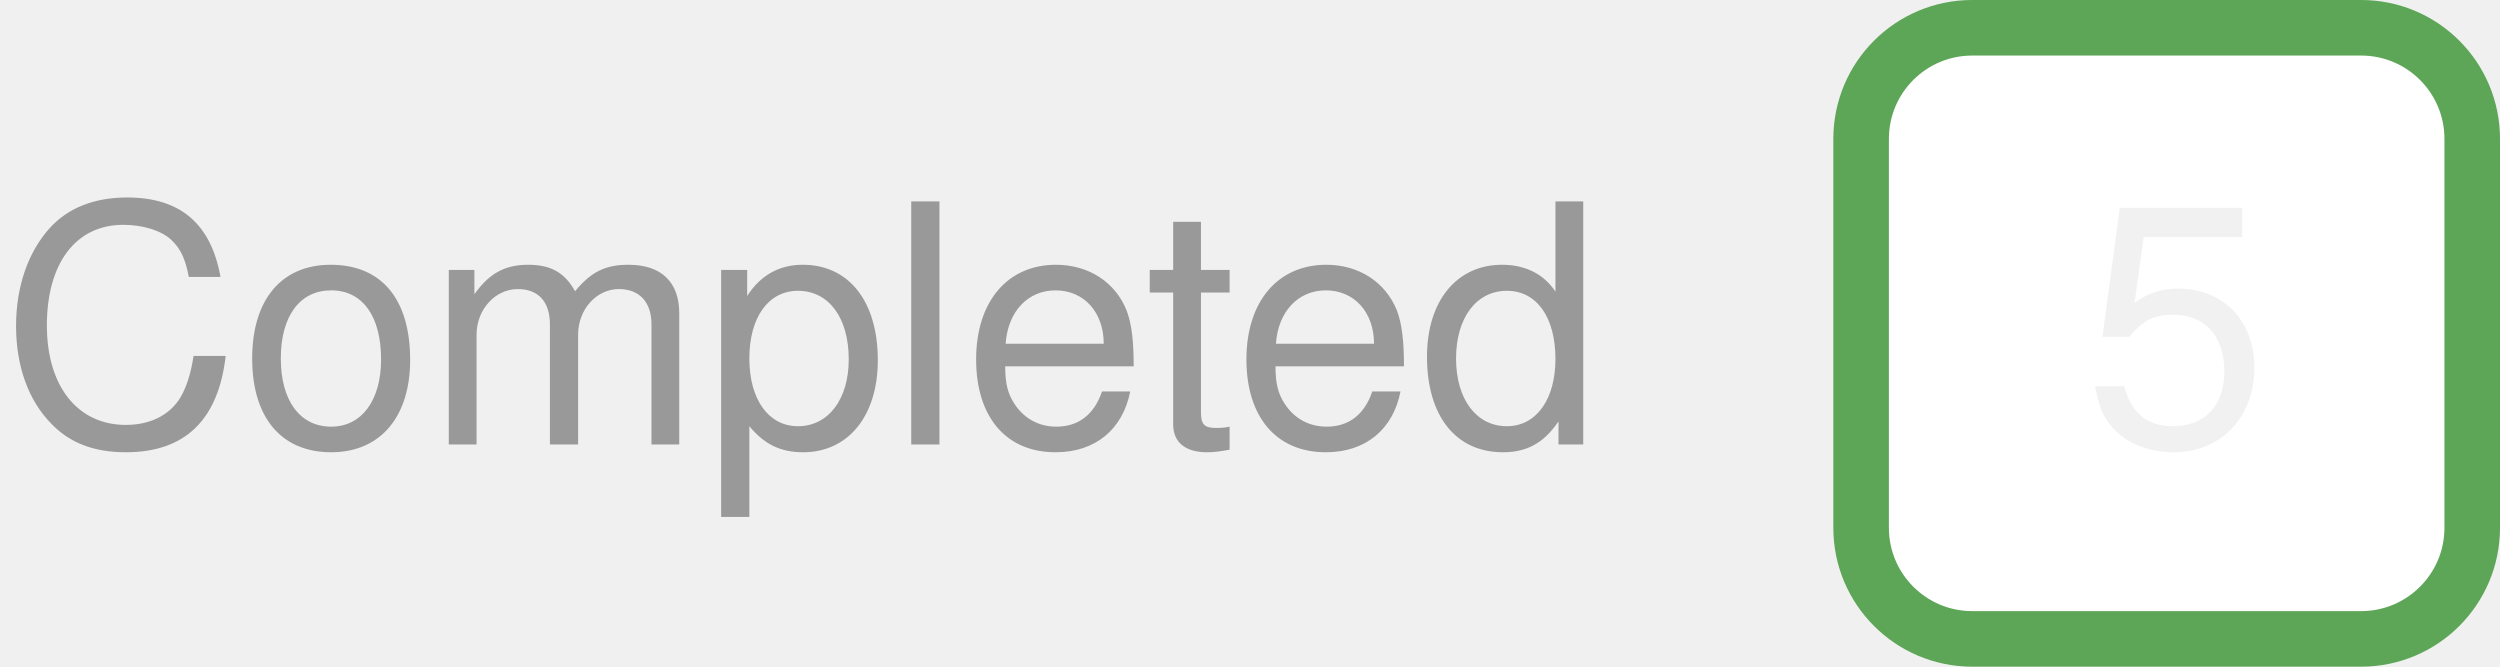
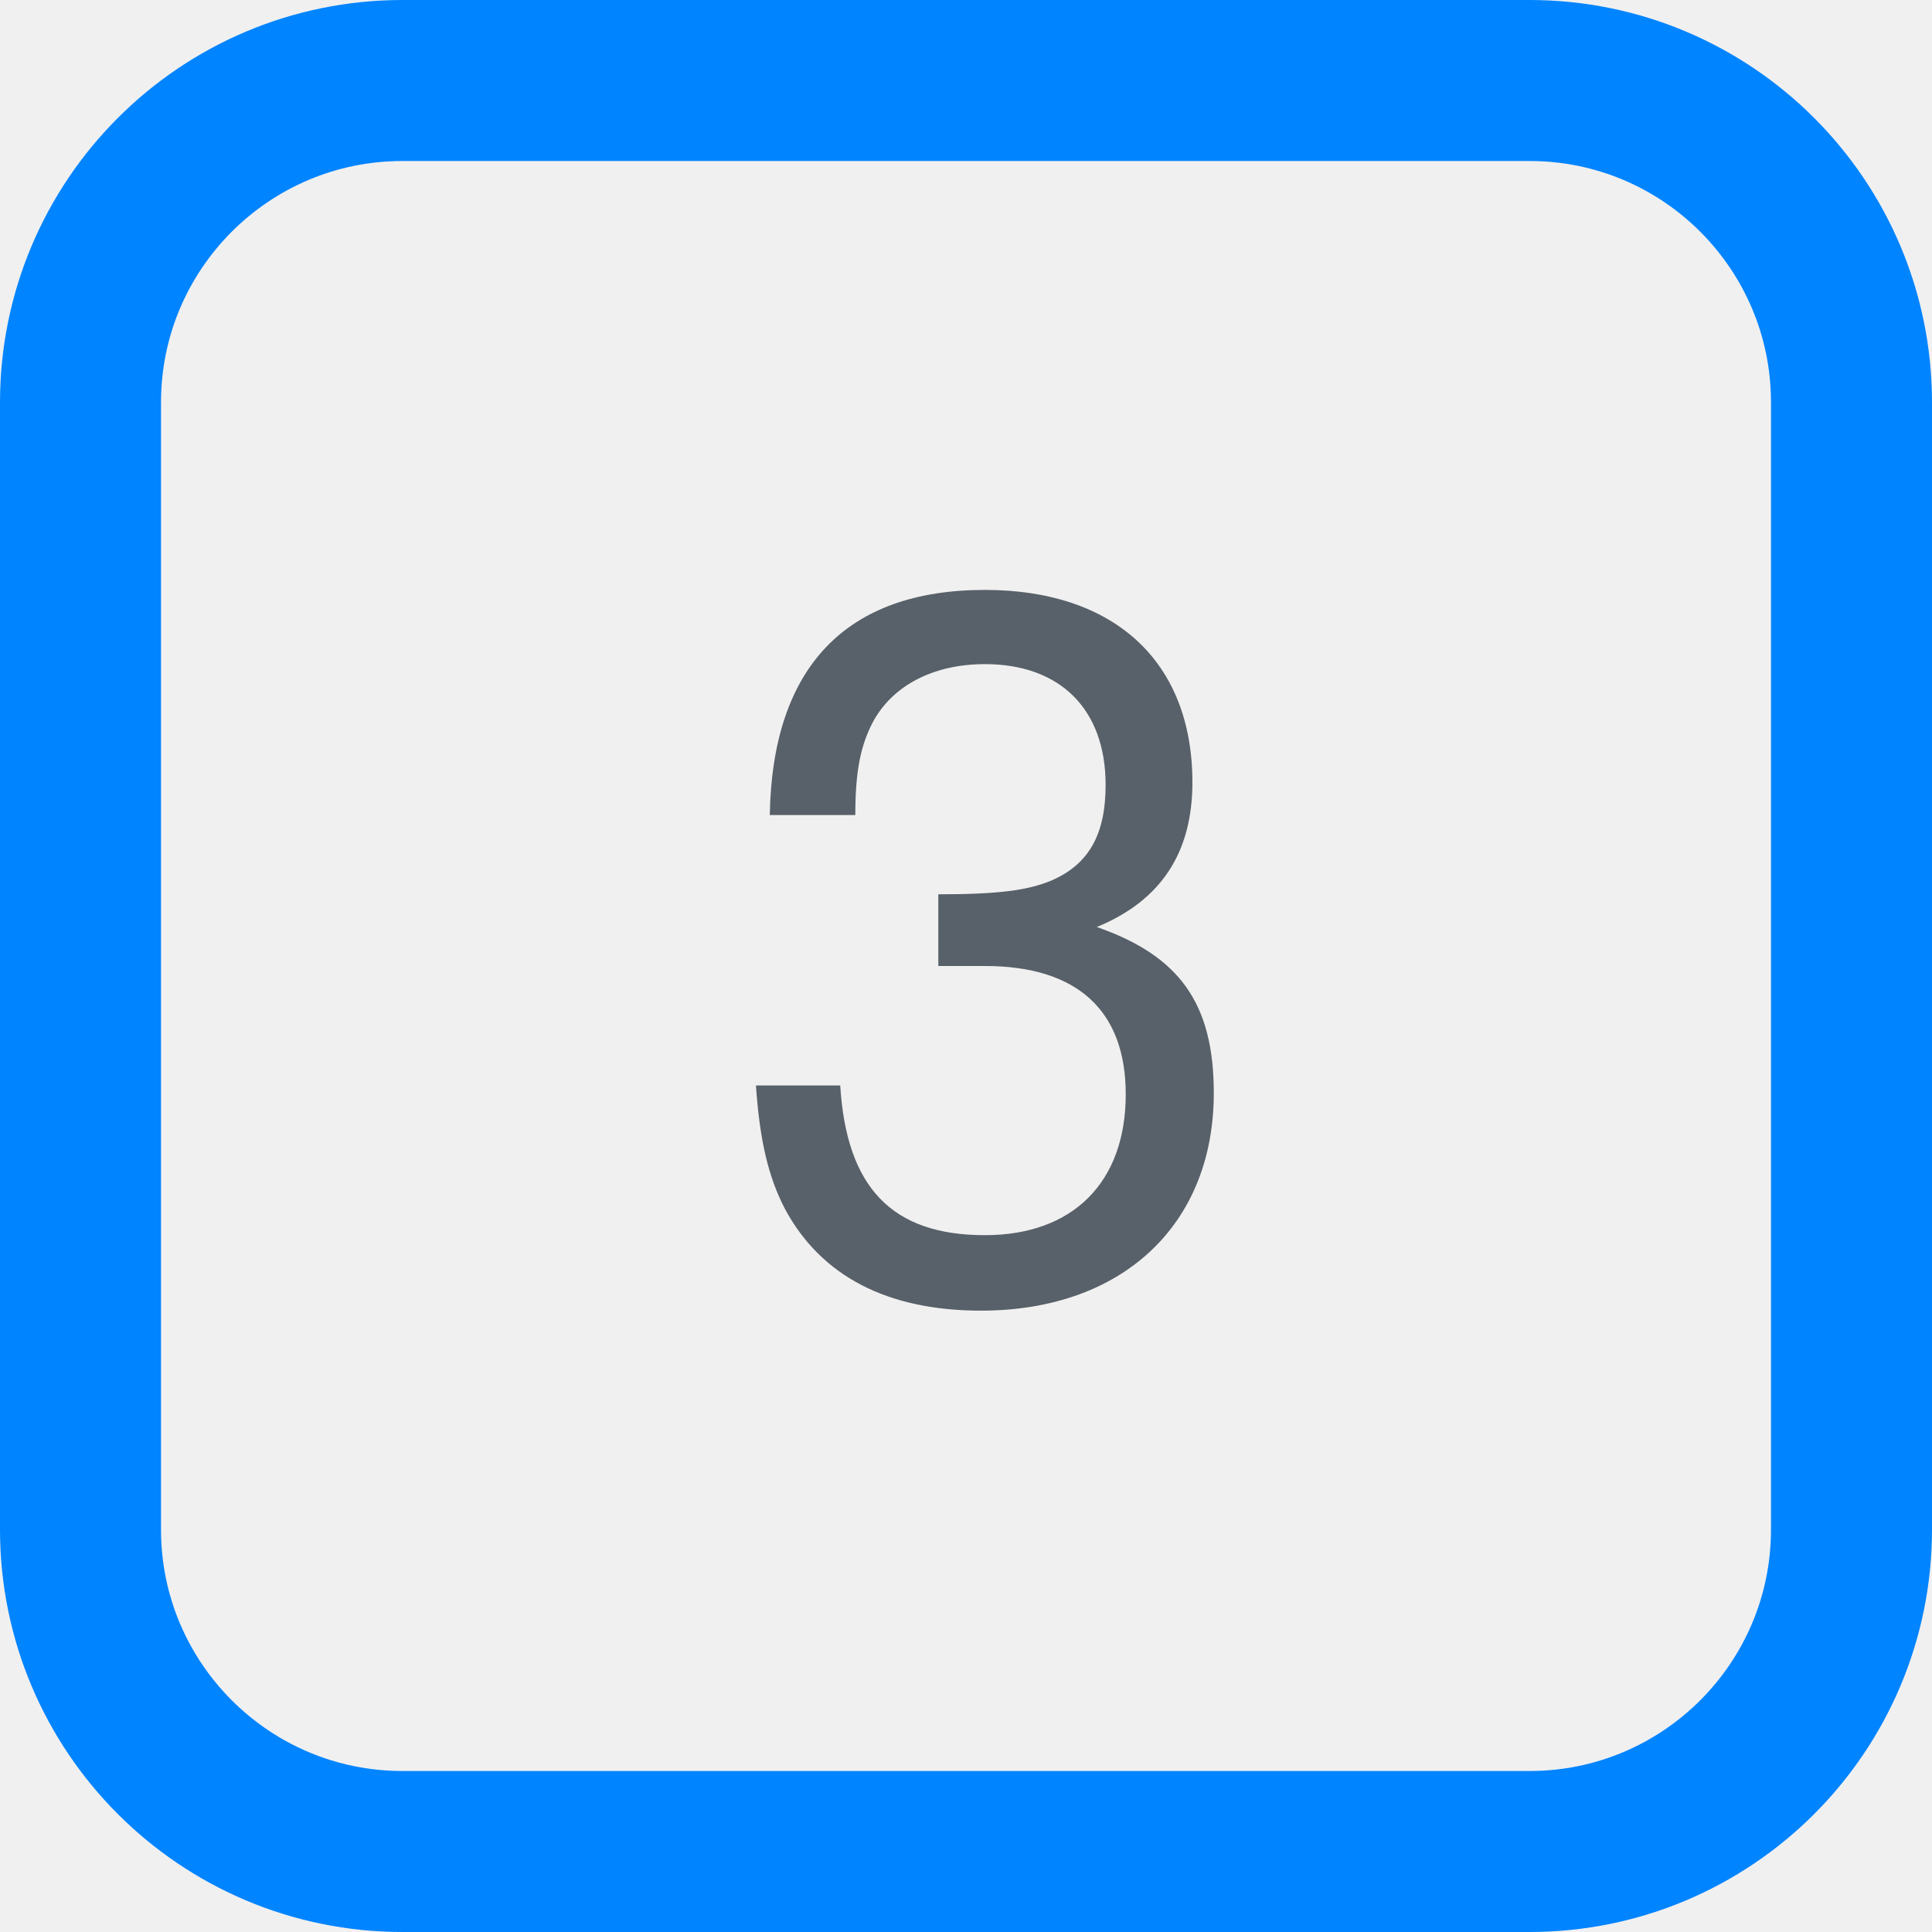
- <svg xmlns="http://www.w3.org/2000/svg" width="90" height="24">
-   <text x="0" y="16" font-size="12px" fill="#999999" font-family="-apple-system, BlinkMacSystemFont, Segoe UI, Helvetica, Arial, sans-serif, Apple Color Emoji, Segoe UI Emoji">Completed</text>
-   <svg x="66">
-     <rect x="1" y="1" rx="4" width="22px" height="22px" fill="#fff">
-       <animate attributeName="fill" begin="0.1s" dur="800ms" from="#fff" to="#4bb442" repeatCount="1" fill="freeze" calcMode="linear" />
-     </rect>
-     <rect x="1" y="1" rx="4" width="22" height="22" stroke="#5da557" fill="none" stroke-width="2" />
-     <text x="9" y="16" font-size="12px" fill="#f1f1f1" font-family="-apple-system, BlinkMacSystemFont, Segoe UI, Helvetica, Arial, sans-serif, Apple Color Emoji, Segoe UI Emoji">5</text>
-   </svg>
+ <svg xmlns="http://www.w3.org/2000/svg" width="24px" height="24px">
+   <rect x="1" y="1" rx="4" width="22px" height="22px" stroke="#0084ff" fill="transparent" stroke-width="2" />
+   <text x="9" y="16" font-size="12px" fill="rgb(88, 96, 105)" font-family="-apple-system, BlinkMacSystemFont, Segoe UI, Helvetica, Arial, sans-serif, Apple Color Emoji, Segoe UI Emoji">3</text>
</svg>
